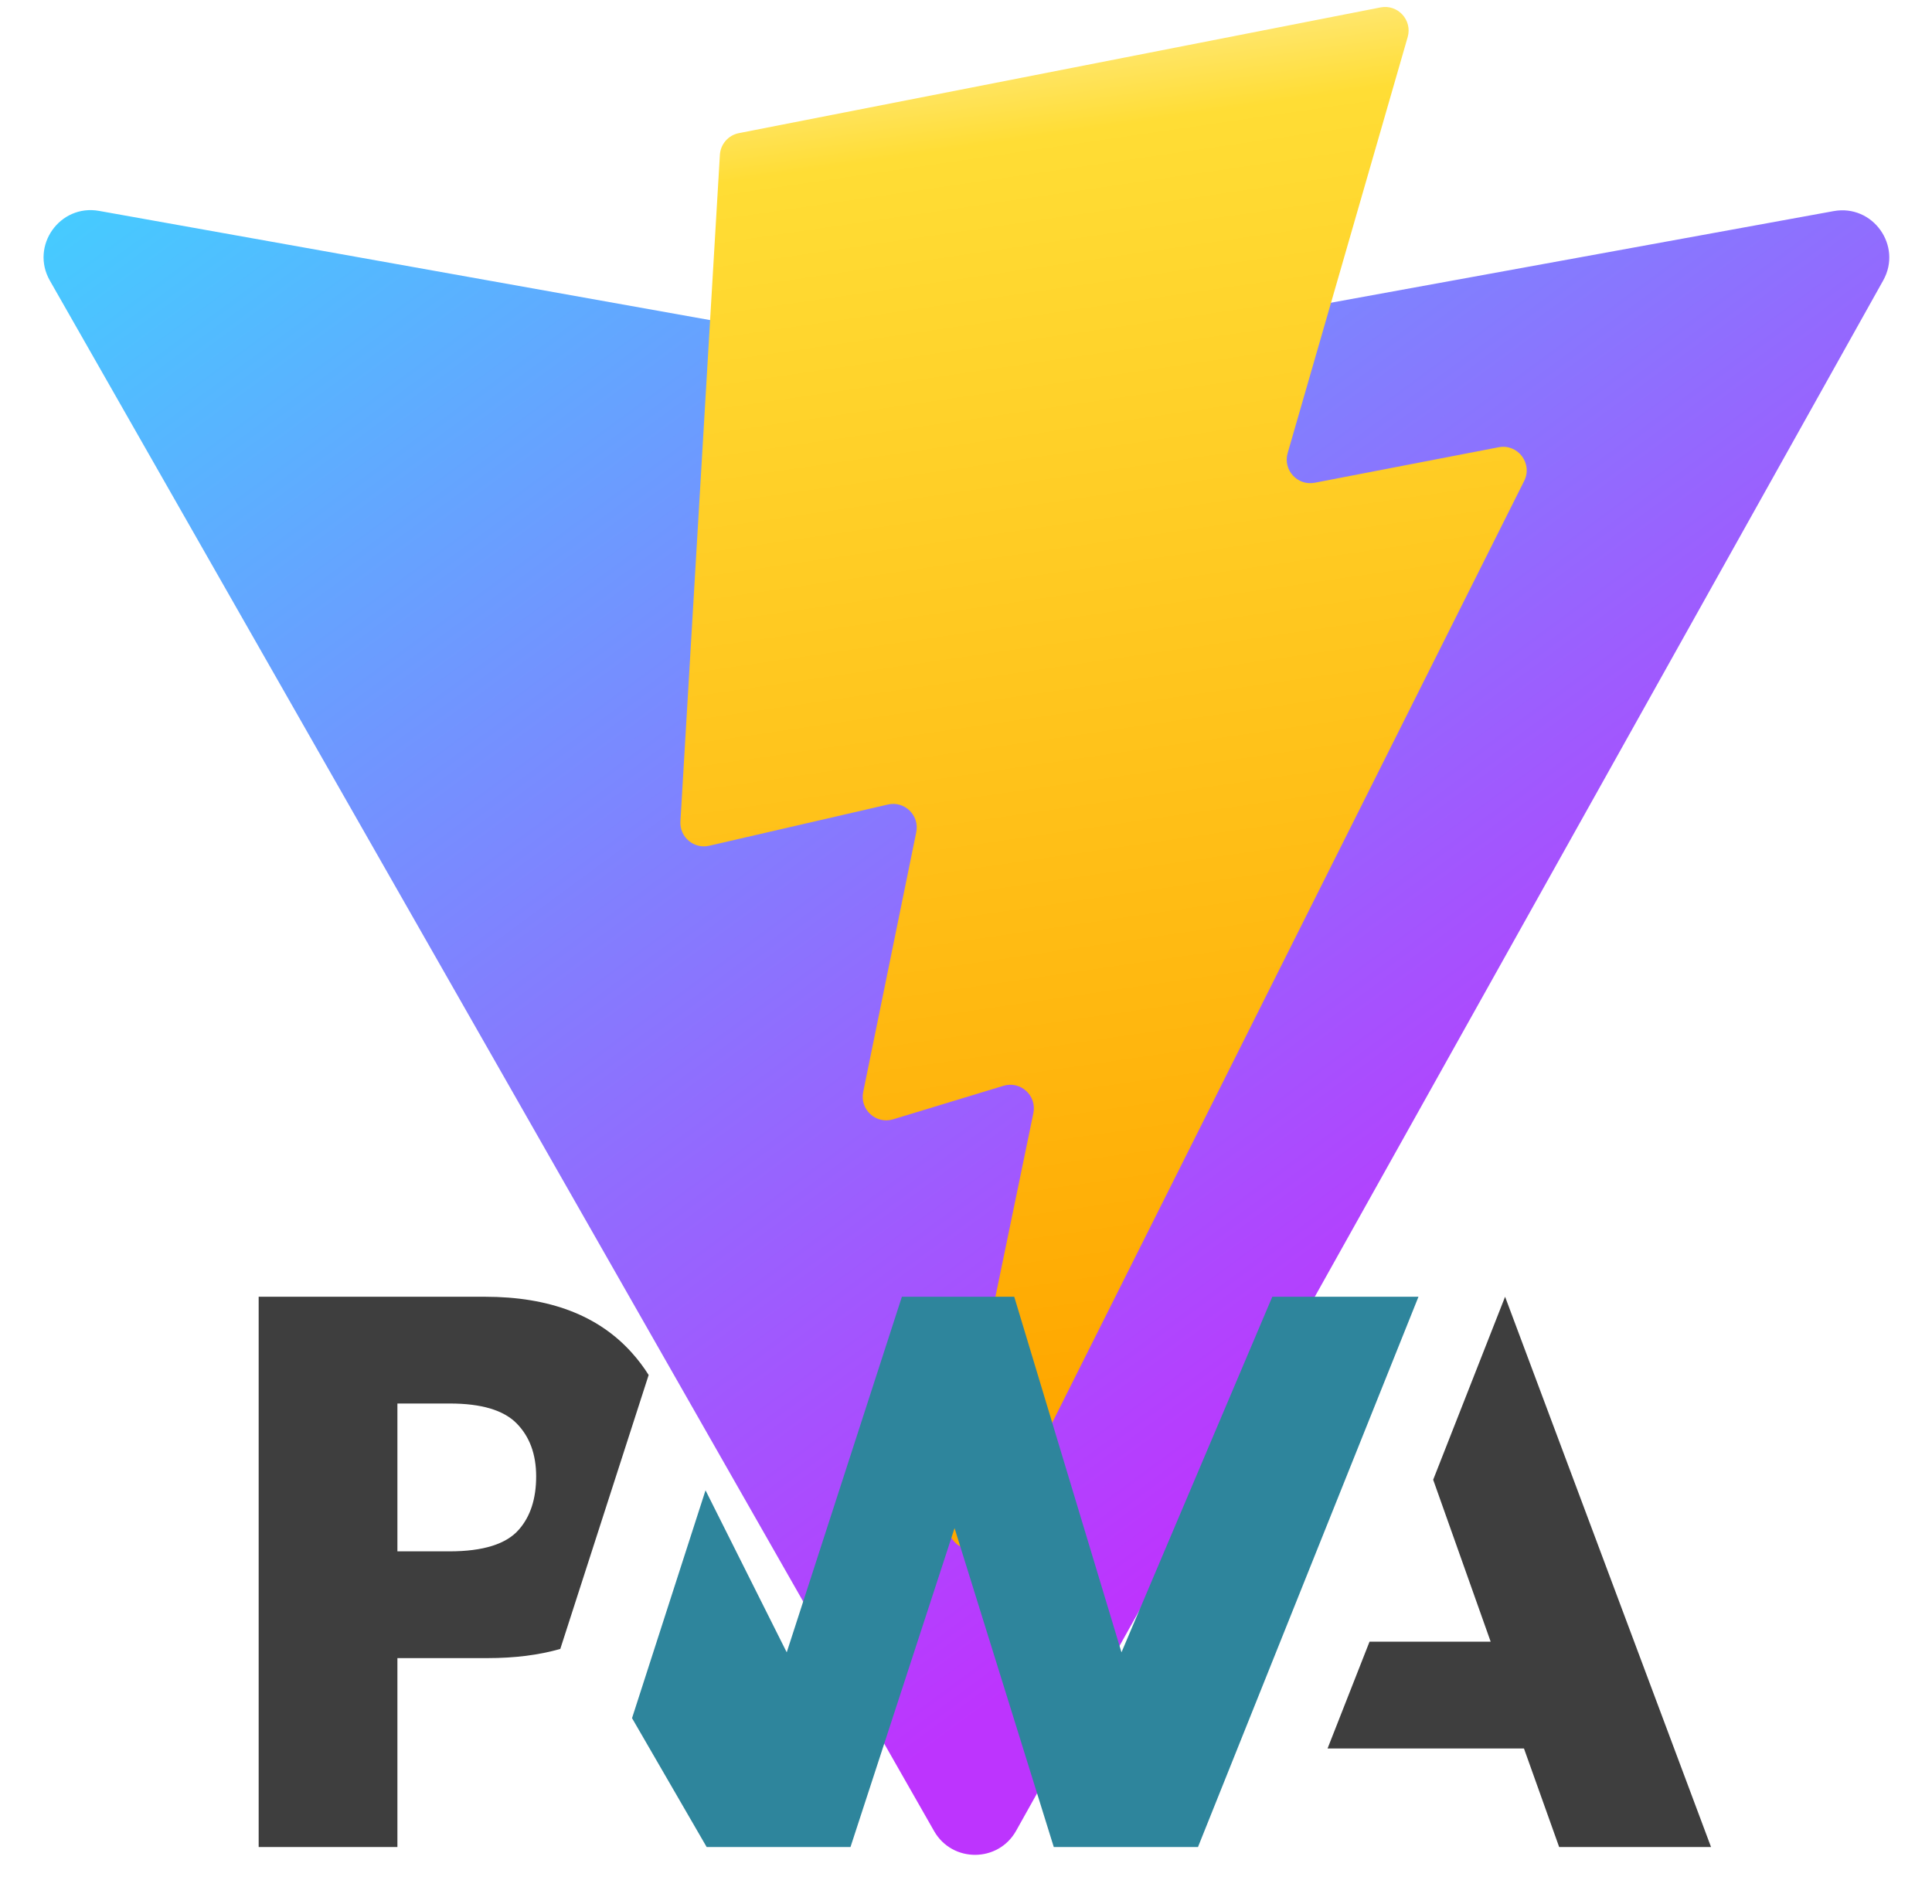
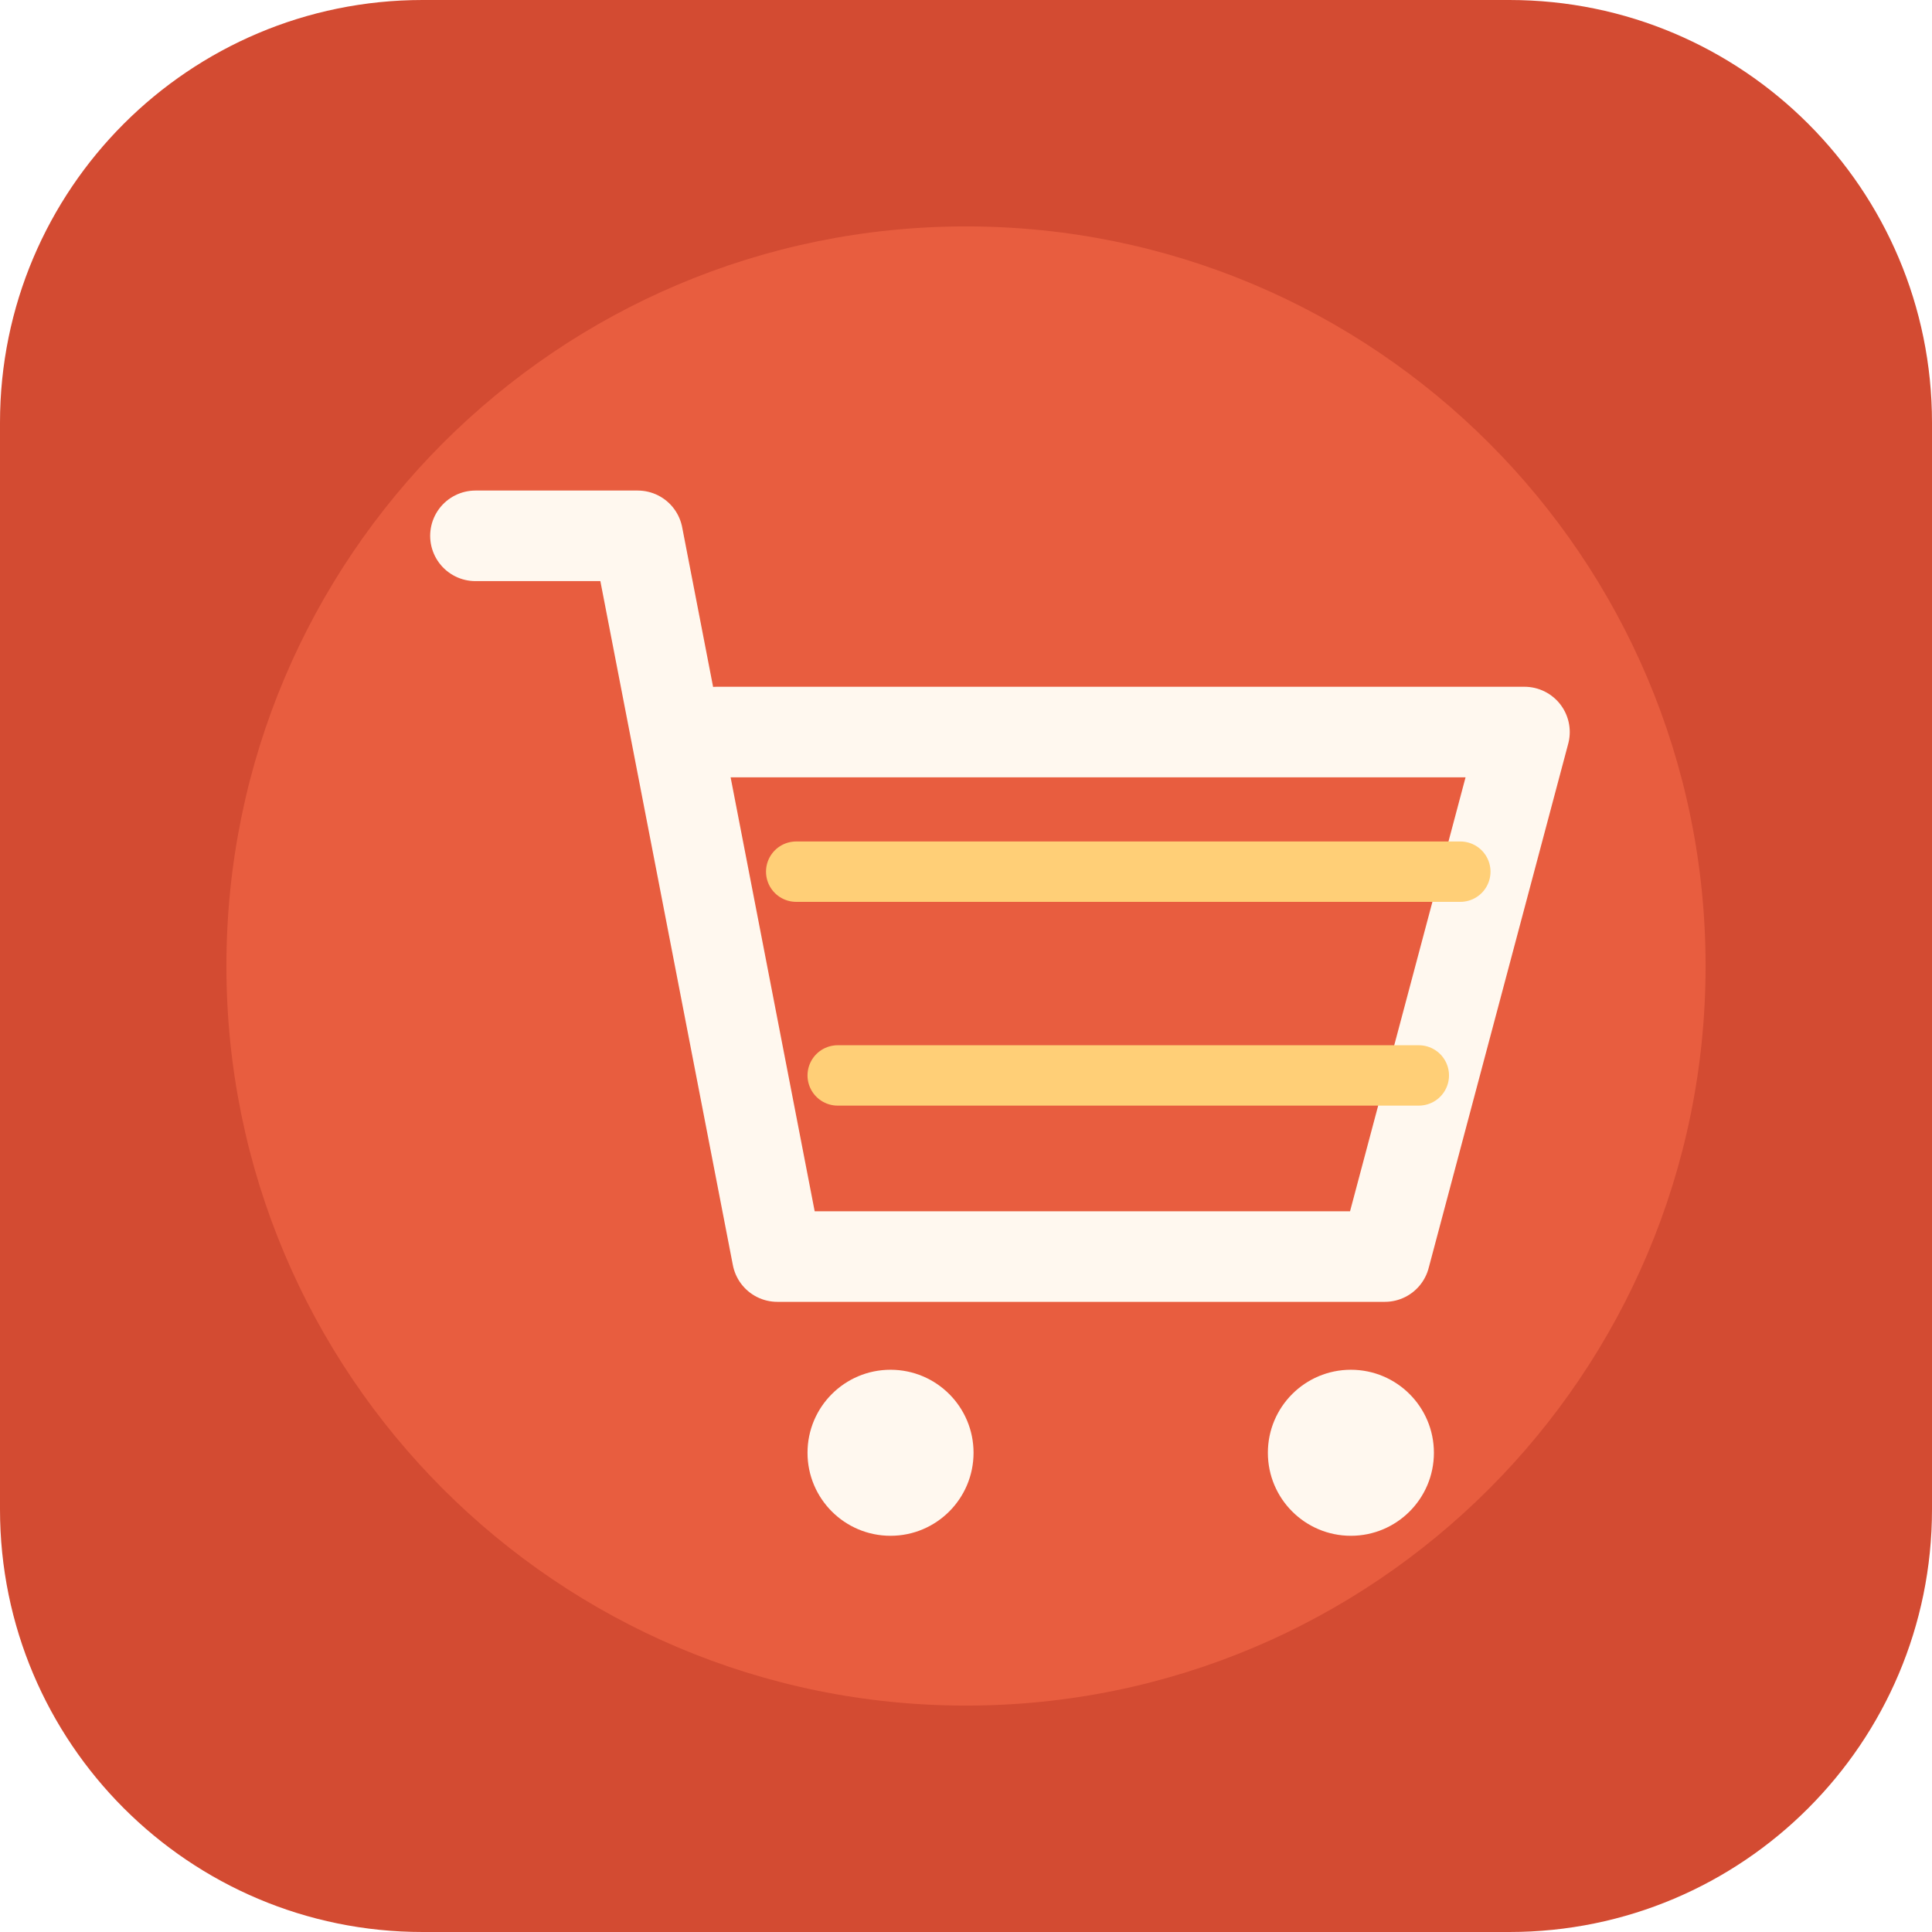
- <svg xmlns="http://www.w3.org/2000/svg" width="410" height="404" viewBox="0 0 410 404" fill="none" version="1.1" id="svg20">
-   <path d="M399.641 59.525L215.643 388.545C211.844 395.338 202.084 395.378 198.228 388.618L10.582 59.556C6.381 52.19 12.68 43.267 21.028 44.759L205.223 77.682C206.398 77.892 207.601 77.89 208.776 77.676L389.119 44.806C397.439 43.289 403.768 52.143 399.641 59.525Z" fill="url(#paint0_linear)" id="path2" />
-   <defs id="defs18">
-     <linearGradient id="paint0_linear" x1="6" y1="33" x2="235" y2="344" gradientUnits="userSpaceOnUse">
-       <stop stop-color="#41D1FF" id="stop6" />
-       <stop offset="1" stop-color="#BD34FE" id="stop8" />
-     </linearGradient>
-     <linearGradient id="paint1_linear" x1="194.651" y1="8.818" x2="236.076" y2="292.989" gradientUnits="userSpaceOnUse">
-       <stop stop-color="#FFEA83" id="stop11" />
-       <stop offset="0.083" stop-color="#FFDD35" id="stop13" />
-       <stop offset="1" stop-color="#FFA800" id="stop15" />
-     </linearGradient>
-   </defs>
-   <path d="M292.965 1.574L156.801 28.255C154.563 28.694 152.906 30.59 152.771 32.866L144.395 174.33C144.198 177.662 147.258 180.248 150.51 179.498L188.42 170.749C191.967 169.931 195.172 173.055 194.443 176.622L183.18 231.775C182.422 235.487 185.907 238.661 189.532 237.56L212.947 230.446C216.577 229.344 220.065 232.527 219.297 236.242L201.398 322.875C200.278 328.294 207.486 331.249 210.492 326.603L212.5 323.5L323.454 102.072C325.312 98.365 322.108 94.137 318.036 94.923L279.014 102.454C275.347 103.161 272.227 99.746 273.262 96.158L298.731 7.867C299.767 4.273 296.636 0.855 292.965 1.574Z" fill="url(#paint1_linear)" id="path4" />
-   <g id="layer1">
-     <g id="g8" transform="matrix(0.1578966,0,0,0.1589033,54.89293,275.2164)">
-       <path fill="#3d3d3d" fill-opacity="1" stroke-width="0.2" stroke-linejoin="round" d="m 1436.62,603.304 56.39,-142.599 h 162.82 L 1578.56,244.39 1675.2,5.28336e-4 1952,734.933 h -204.13 l -47.3,-131.629 z" id="path2-1" style="fill:#3e3e3e;fill-opacity:1" />
-       <path fill="#5a0fc8" fill-opacity="1" stroke-width="0.2" stroke-linejoin="round" d="M 1262.47,734.935 1558.79,0.002 1362.34,0.003 1159.64,474.933 1015.5,0.004 H 864.499 L 709.731,474.933 600.585,258.517 501.812,562.819 602.096,734.935 h 193.331 l 139.857,-425.91 133.346,425.91 z" id="path4-4" style="fill:#2e859c;fill-opacity:1" />
-       <path fill="#3d3d3d" fill-opacity="1" stroke-width="0.2" stroke-linejoin="round" d="m 186.476,482.643 h 121.003 c 36.654,0 69.293,-4.091 97.917,-12.273 l 31.293,-96.408 87.459,-269.446 C 517.484,93.954 509.876,83.967 501.324,74.557 456.419,24.852 390.719,4.06265e-4 304.222,4.06265e-4 H -3.8147e-6 V 734.933 H 186.476 Z M 346.642,169.079 c 17.54,17.653 26.309,41.276 26.309,70.871 0,29.822 -7.713,53.474 -23.138,70.956 -16.91,19.425 -48.047,29.137 -93.409,29.137 H 186.476 V 142.598 h 70.442 c 42.277,0 72.185,8.827 89.724,26.481 z" id="path6" style="fill:#3e3e3e;fill-opacity:1" />
-     </g>
-   </g>
+ <svg xmlns="http://www.w3.org/2000/svg" viewBox="0 0 512 512">
+   <rect width="512" height="512" rx="112" fill="#d34b32" />
+   <circle cx="256" cy="256" r="196" fill="#e85d3f" />
+   <path d="M126 142h43l37 191h161l37-139H190" fill="none" stroke="#fff8ef" stroke-linecap="round" stroke-linejoin="round" stroke-width="24" />
+   <path d="M211 231h176M222 285h154" fill="none" stroke="#ffcf77" stroke-linecap="round" stroke-width="16" />
+   <circle cx="236" cy="385" r="22" fill="#fff8ef" />
+   <circle cx="358" cy="385" r="22" fill="#fff8ef" />
</svg>
